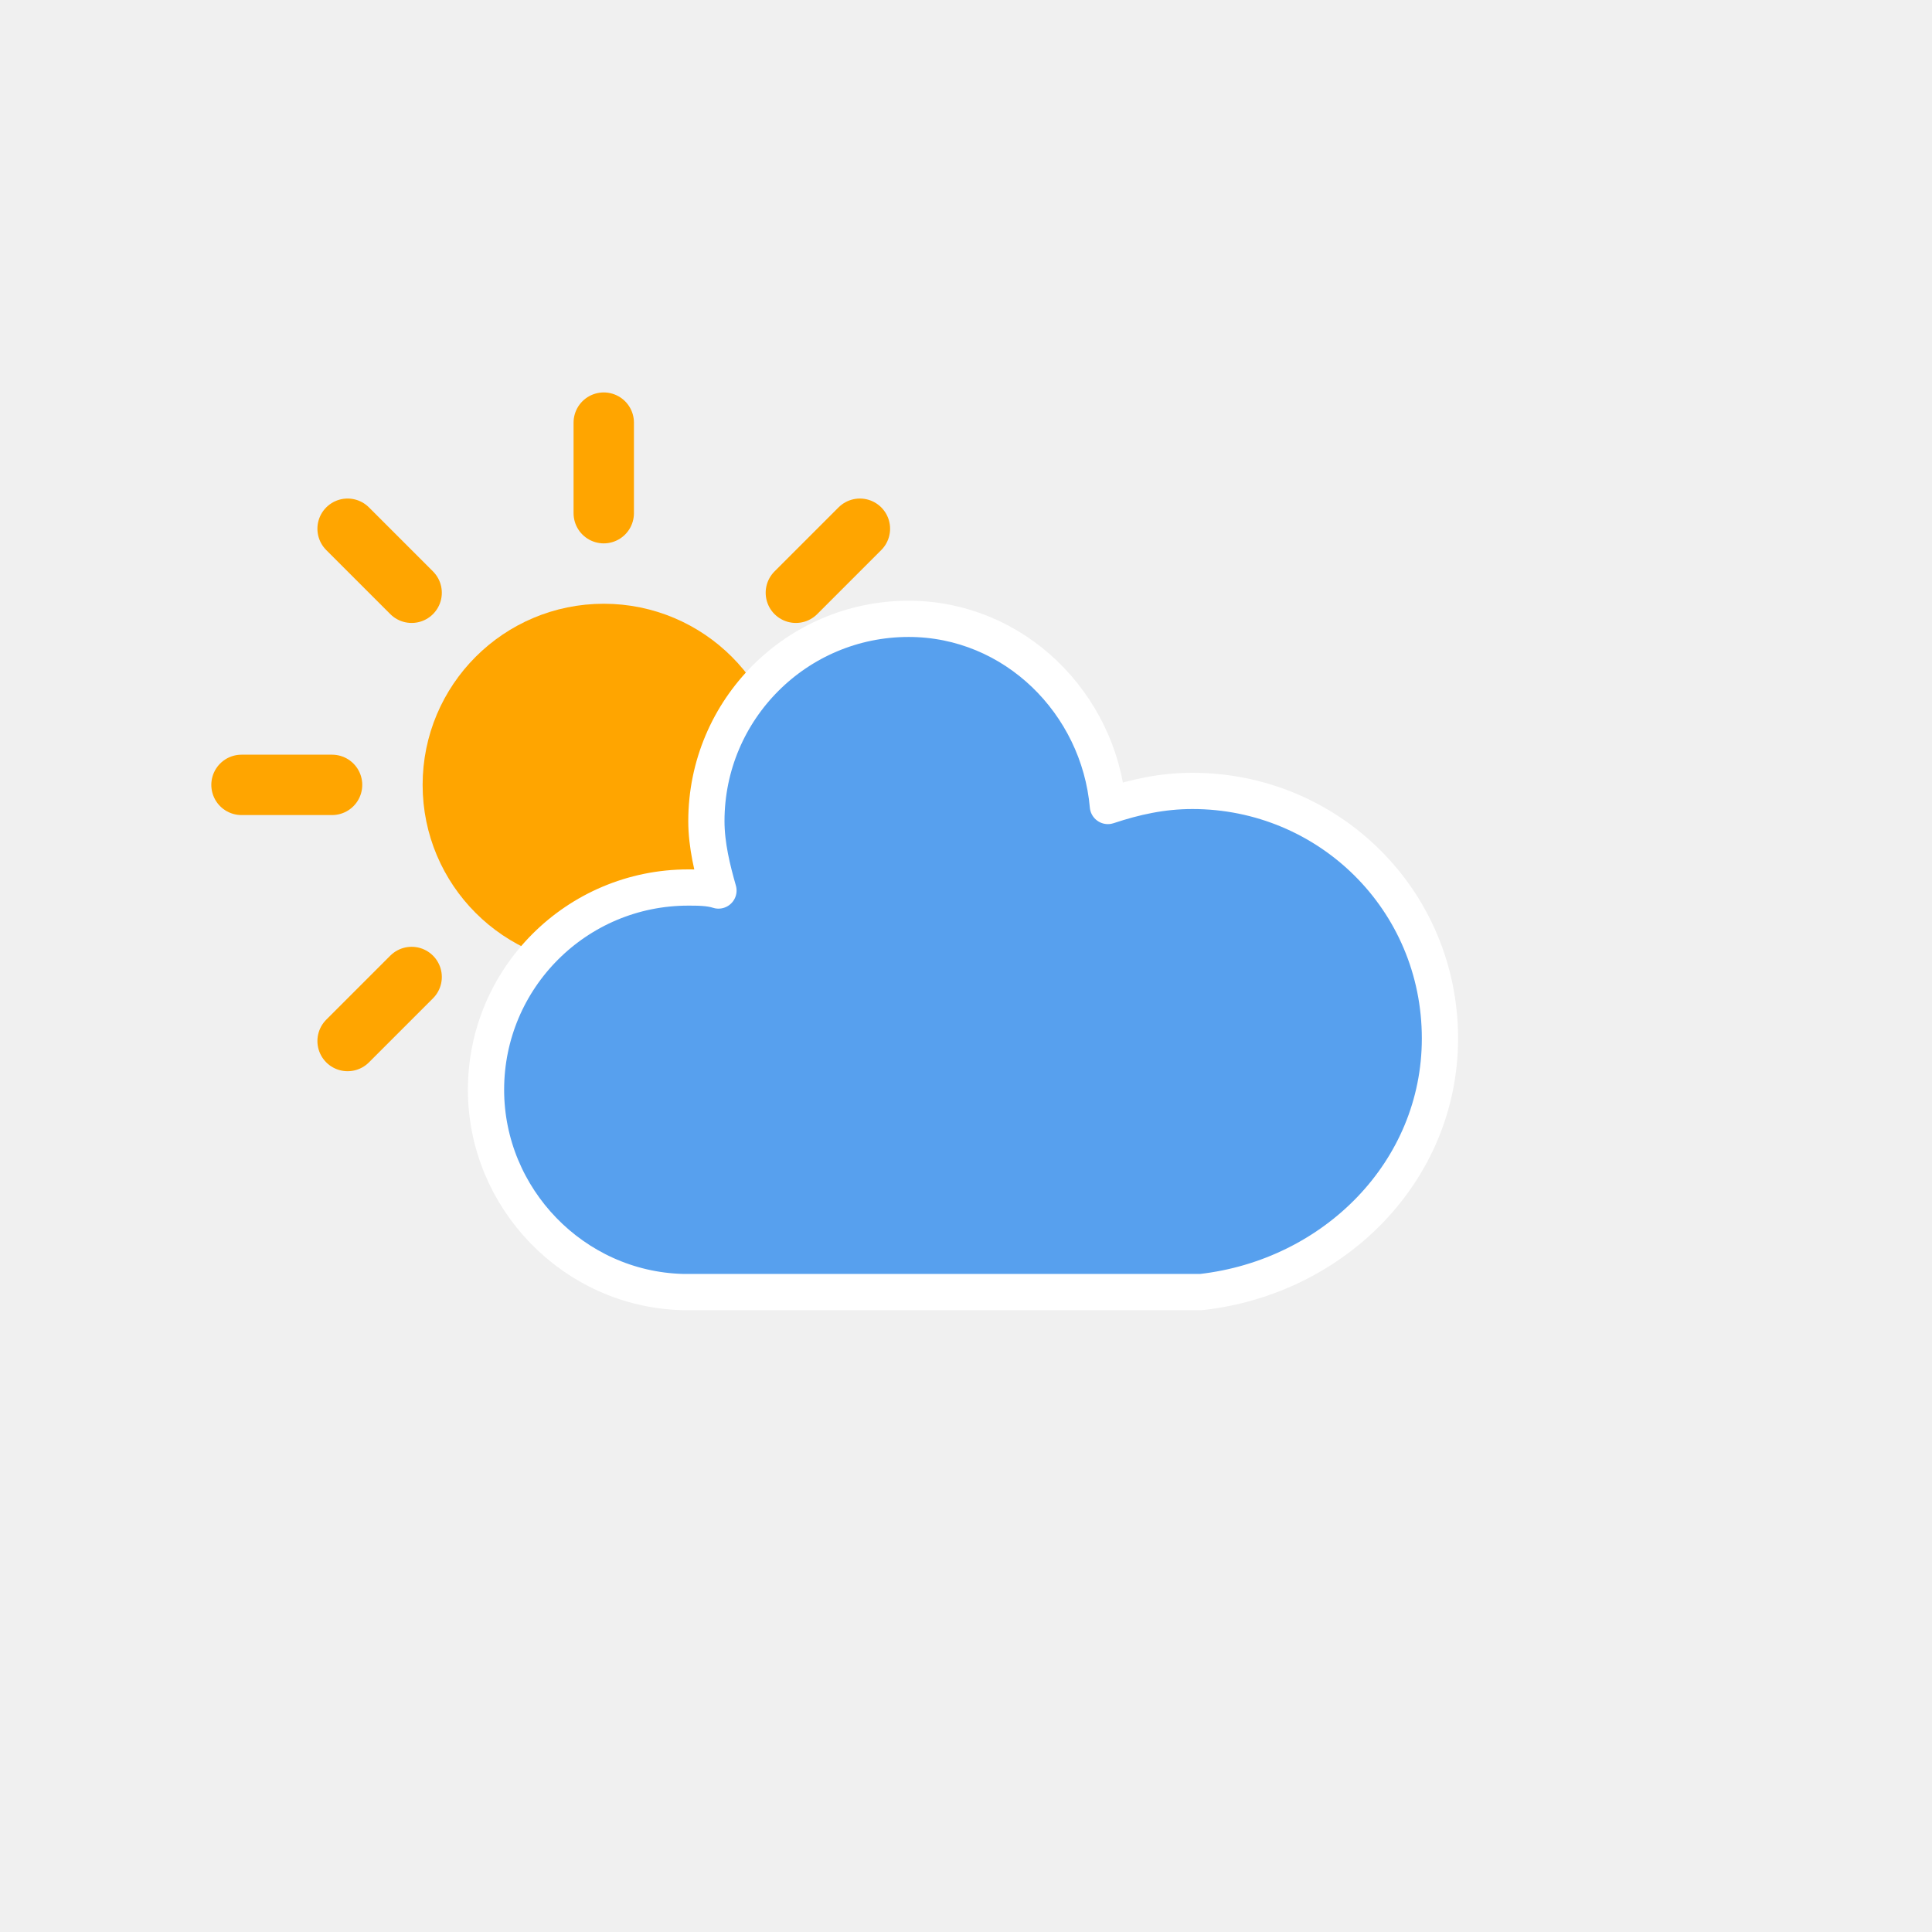
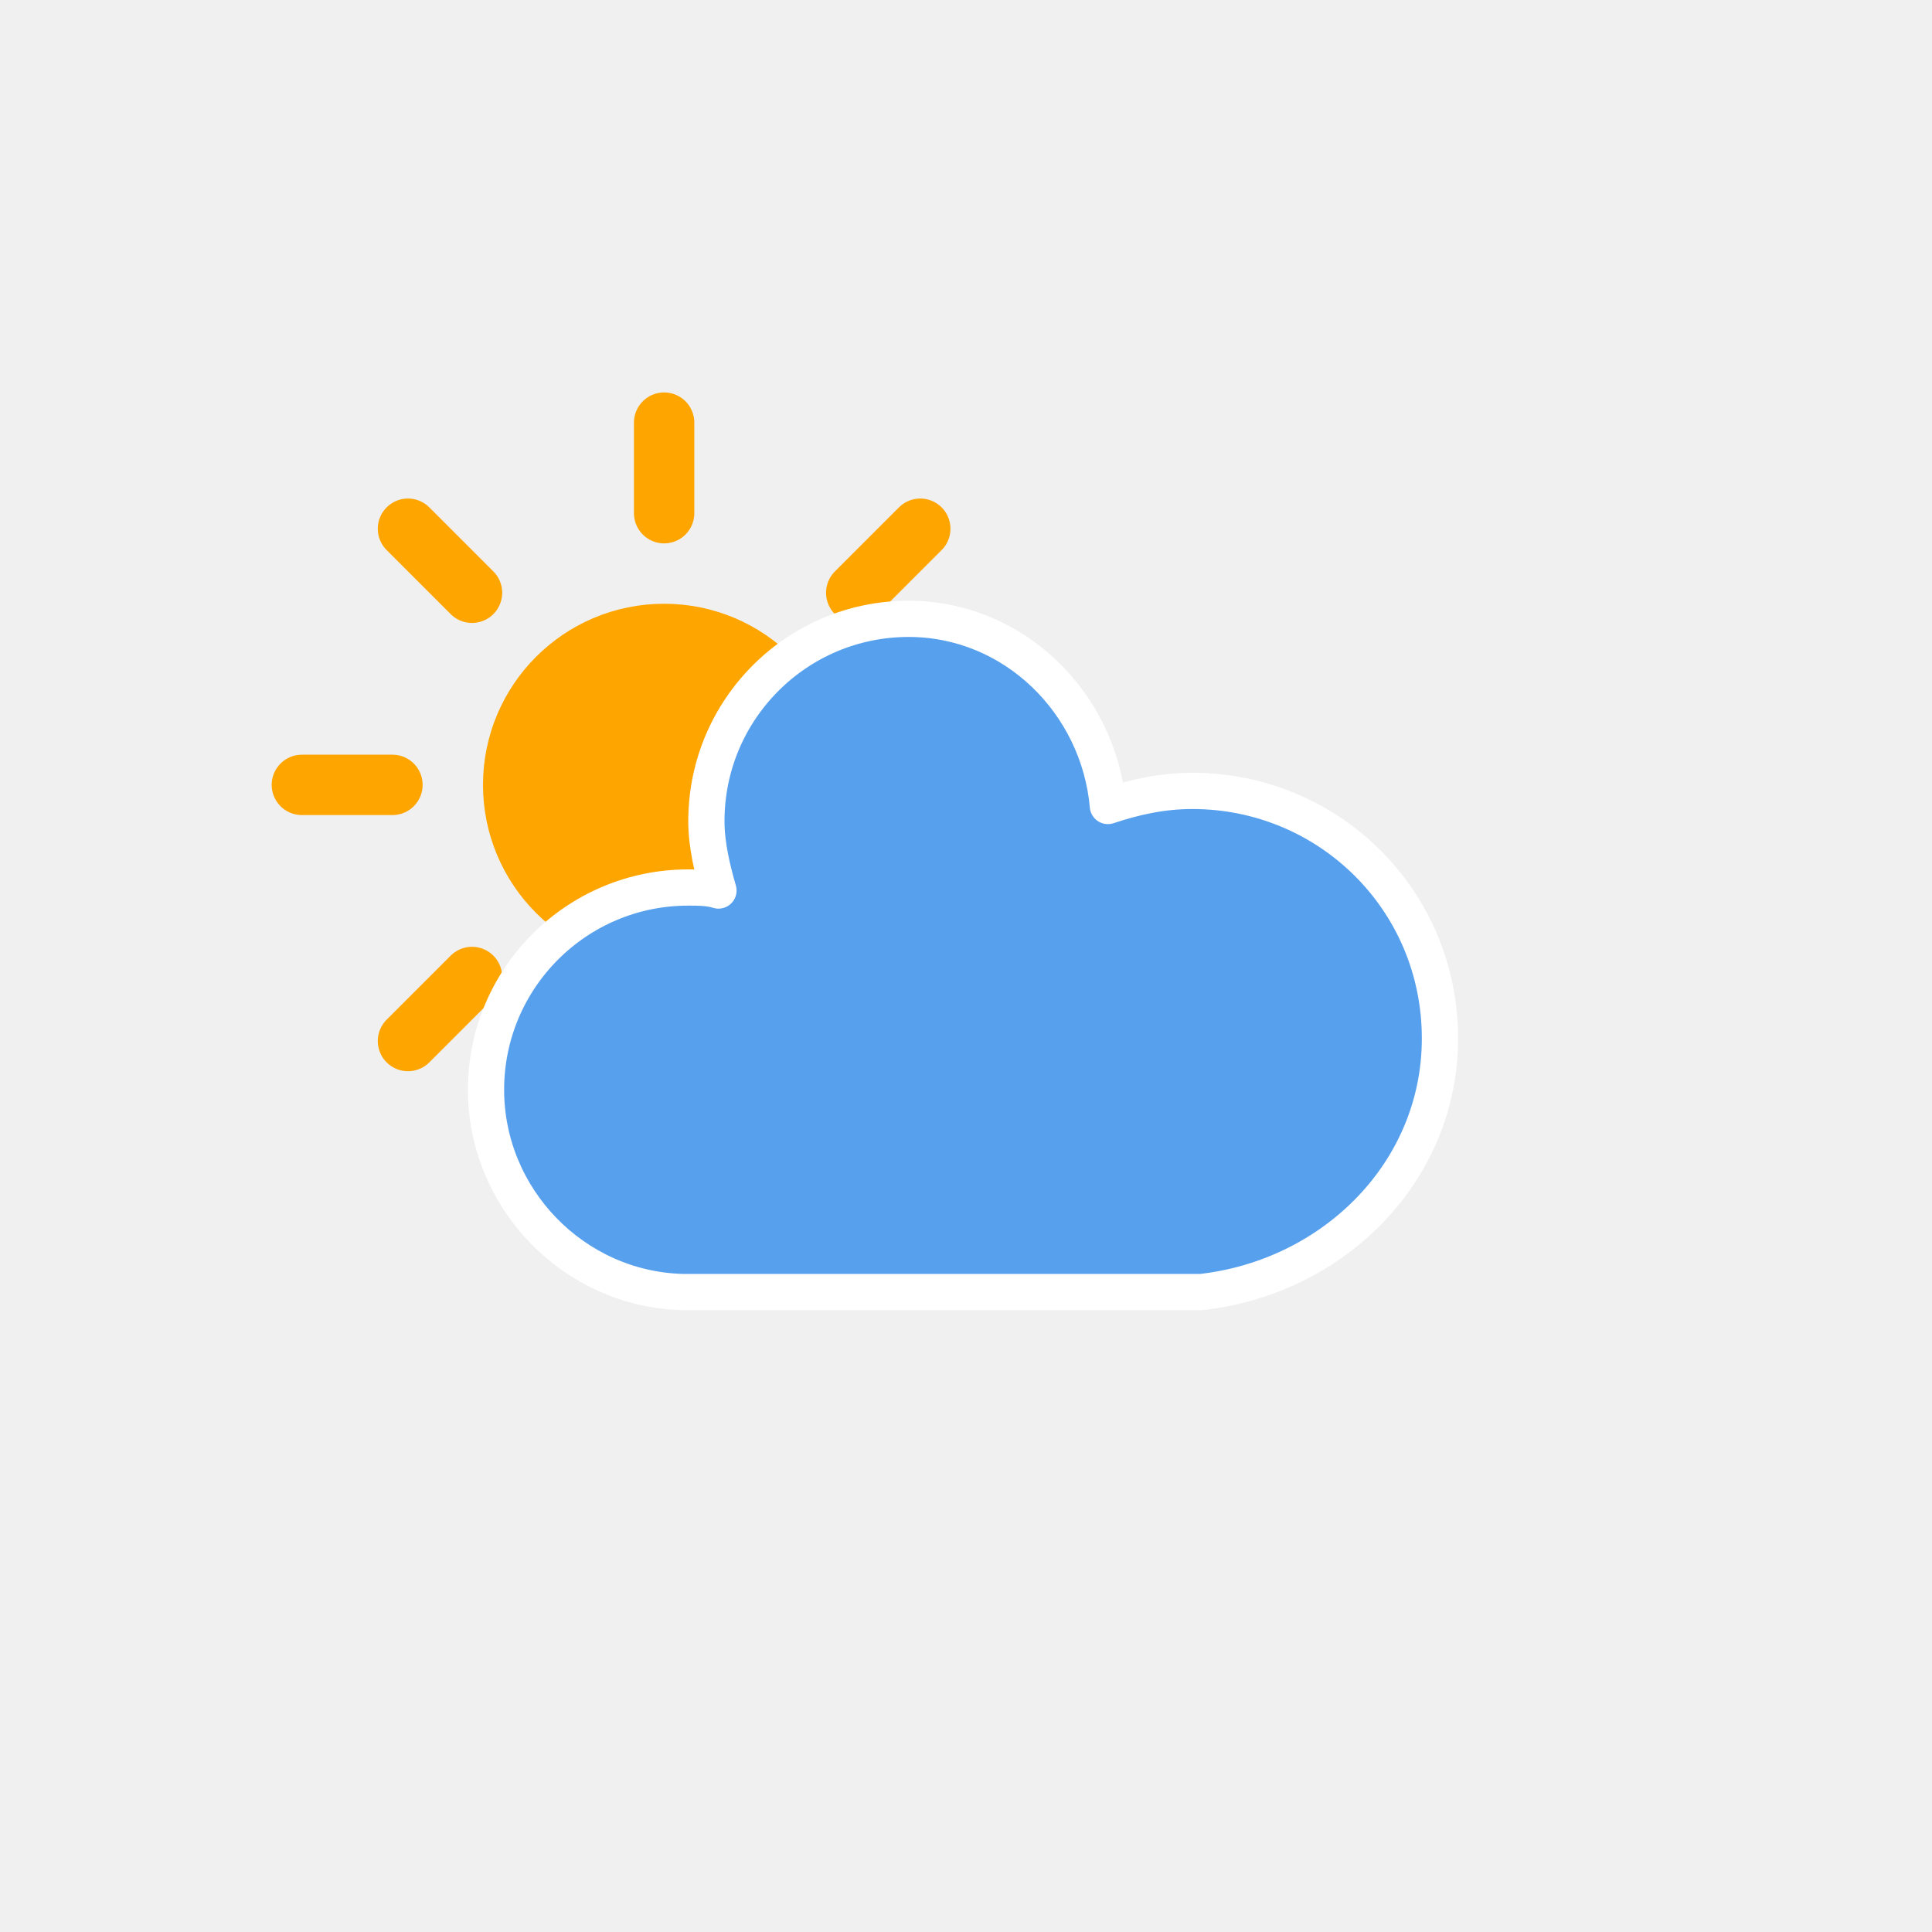
<svg xmlns="http://www.w3.org/2000/svg" version="1.1" width="64" height="64" viewbox="0 0 64 64">
  <defs>
    <style type="text/css">
/*
** CLOUDS
*/
@keyframes am-weather-cloud-2 {
  0% {
    -webkit-transform: translate(0px,0px);
       -moz-transform: translate(0px,0px);
        -ms-transform: translate(0px,0px);
            transform: translate(0px,0px);
  }

  50% {
    -webkit-transform: translate(2px,0px);
       -moz-transform: translate(2px,0px);
        -ms-transform: translate(2px,0px);
            transform: translate(2px,0px);
  }

  100% {
    -webkit-transform: translate(0px,0px);
       -moz-transform: translate(0px,0px);
        -ms-transform: translate(0px,0px);
            transform: translate(0px,0px);
  }
}

.am-weather-cloud-2 {
  -webkit-animation-name: am-weather-cloud-2;
     -moz-animation-name: am-weather-cloud-2;
          animation-name: am-weather-cloud-2;
  -webkit-animation-duration: 3s;
     -moz-animation-duration: 3s;
          animation-duration: 3s;
  -webkit-animation-timing-function: linear;
     -moz-animation-timing-function: linear;
          animation-timing-function: linear;
  -webkit-animation-iteration-count: infinite;
     -moz-animation-iteration-count: infinite;
          animation-iteration-count: infinite;
}

/*
** SUN
*/
@keyframes am-weather-sun {
  0% {
    -webkit-transform: rotate(0deg);
       -moz-transform: rotate(0deg);
        -ms-transform: rotate(0deg);
            transform: rotate(0deg);
  }

  100% {
    -webkit-transform: rotate(360deg);
       -moz-transform: rotate(360deg);
        -ms-transform: rotate(360deg);
            transform: rotate(360deg);
  }
}

.am-weather-sun {
  -webkit-animation-name: am-weather-sun;
     -moz-animation-name: am-weather-sun;
      -ms-animation-name: am-weather-sun;
          animation-name: am-weather-sun;
  -webkit-animation-duration: 9s;
     -moz-animation-duration: 9s;
      -ms-animation-duration: 9s;
          animation-duration: 9s;
  -webkit-animation-timing-function: linear;
     -moz-animation-timing-function: linear;
      -ms-animation-timing-function: linear;
          animation-timing-function: linear;
  -webkit-animation-iteration-count: infinite;
     -moz-animation-iteration-count: infinite;
      -ms-animation-iteration-count: infinite;
          animation-iteration-count: infinite;
}

@keyframes am-weather-sun-shiny {
  0% {
    stroke-dasharray: 3px 10px;
    stroke-dashoffset: 0px;
  }

  50% {
    stroke-dasharray: 0.1px 10px;
    stroke-dashoffset: -1px;
  }

  100% {
    stroke-dasharray: 3px 10px;
    stroke-dashoffset: 0px;
  }
}

.am-weather-sun-shiny line {
  -webkit-animation-name: am-weather-sun-shiny;
     -moz-animation-name: am-weather-sun-shiny;
      -ms-animation-name: am-weather-sun-shiny;
          animation-name: am-weather-sun-shiny;
  -webkit-animation-duration: 2s;
     -moz-animation-duration: 2s;
      -ms-animation-duration: 2s;
          animation-duration: 2s;
  -webkit-animation-timing-function: linear;
     -moz-animation-timing-function: linear;
      -ms-animation-timing-function: linear;
          animation-timing-function: linear;
  -webkit-animation-iteration-count: infinite;
     -moz-animation-iteration-count: infinite;
      -ms-animation-iteration-count: infinite;
          animation-iteration-count: infinite;
}
        </style>
  </defs>
-   <g id="cloudy-day-3">
+   <g id="cloudy-day">
    <g transform="translate(20,10)">
-       <g transform="translate(0,16)">
+       <g transform="translate(2,16)">
        <g class="am-weather-sun">
          <g>
            <line fill="none" stroke="orange" stroke-linecap="round" stroke-width="2" transform="translate(0,9)" x1="0" x2="0" y1="0" y2="3" />
          </g>
          <g transform="rotate(45)">
            <line fill="none" stroke="orange" stroke-linecap="round" stroke-width="2" transform="translate(0,9)" x1="0" x2="0" y1="0" y2="3" />
          </g>
          <g transform="rotate(90)">
            <line fill="none" stroke="orange" stroke-linecap="round" stroke-width="2" transform="translate(0,9)" x1="0" x2="0" y1="0" y2="3" />
          </g>
          <g transform="rotate(135)">
            <line fill="none" stroke="orange" stroke-linecap="round" stroke-width="2" transform="translate(0,9)" x1="0" x2="0" y1="0" y2="3" />
          </g>
          <g transform="rotate(180)">
            <line fill="none" stroke="orange" stroke-linecap="round" stroke-width="2" transform="translate(0,9)" x1="0" x2="0" y1="0" y2="3" />
          </g>
          <g transform="rotate(225)">
            <line fill="none" stroke="orange" stroke-linecap="round" stroke-width="2" transform="translate(0,9)" x1="0" x2="0" y1="0" y2="3" />
          </g>
          <g transform="rotate(270)">
            <line fill="none" stroke="orange" stroke-linecap="round" stroke-width="2" transform="translate(0,9)" x1="0" x2="0" y1="0" y2="3" />
          </g>
          <g transform="rotate(315)">
            <line fill="none" stroke="orange" stroke-linecap="round" stroke-width="2" transform="translate(0,9)" x1="0" x2="0" y1="0" y2="3" />
          </g>
        </g>
        <circle cx="0" cy="0" fill="orange" r="5" stroke="orange" stroke-width="2" />
      </g>
      <g class="am-weather-cloud-2">
        <path d="M47.7,35.4c0-4.6-3.7-8.2-8.2-8.2c-1,0-1.9,0.2-2.8,0.5c-0.3-3.4-3.1-6.2-6.6-6.2c-3.7,0-6.7,3-6.7,6.7c0,0.8,0.2,1.6,0.4,2.3    c-0.3-0.1-0.7-0.1-1-0.1c-3.7,0-6.7,3-6.7,6.7c0,3.6,2.9,6.6,6.5,6.7l17.2,0C44.2,43.3,47.7,39.8,47.7,35.4z" fill="#57A0EE" stroke="white" stroke-linejoin="round" stroke-width="1.2" transform="translate(-20,-11)" />
      </g>
    </g>
  </g>
</svg>
